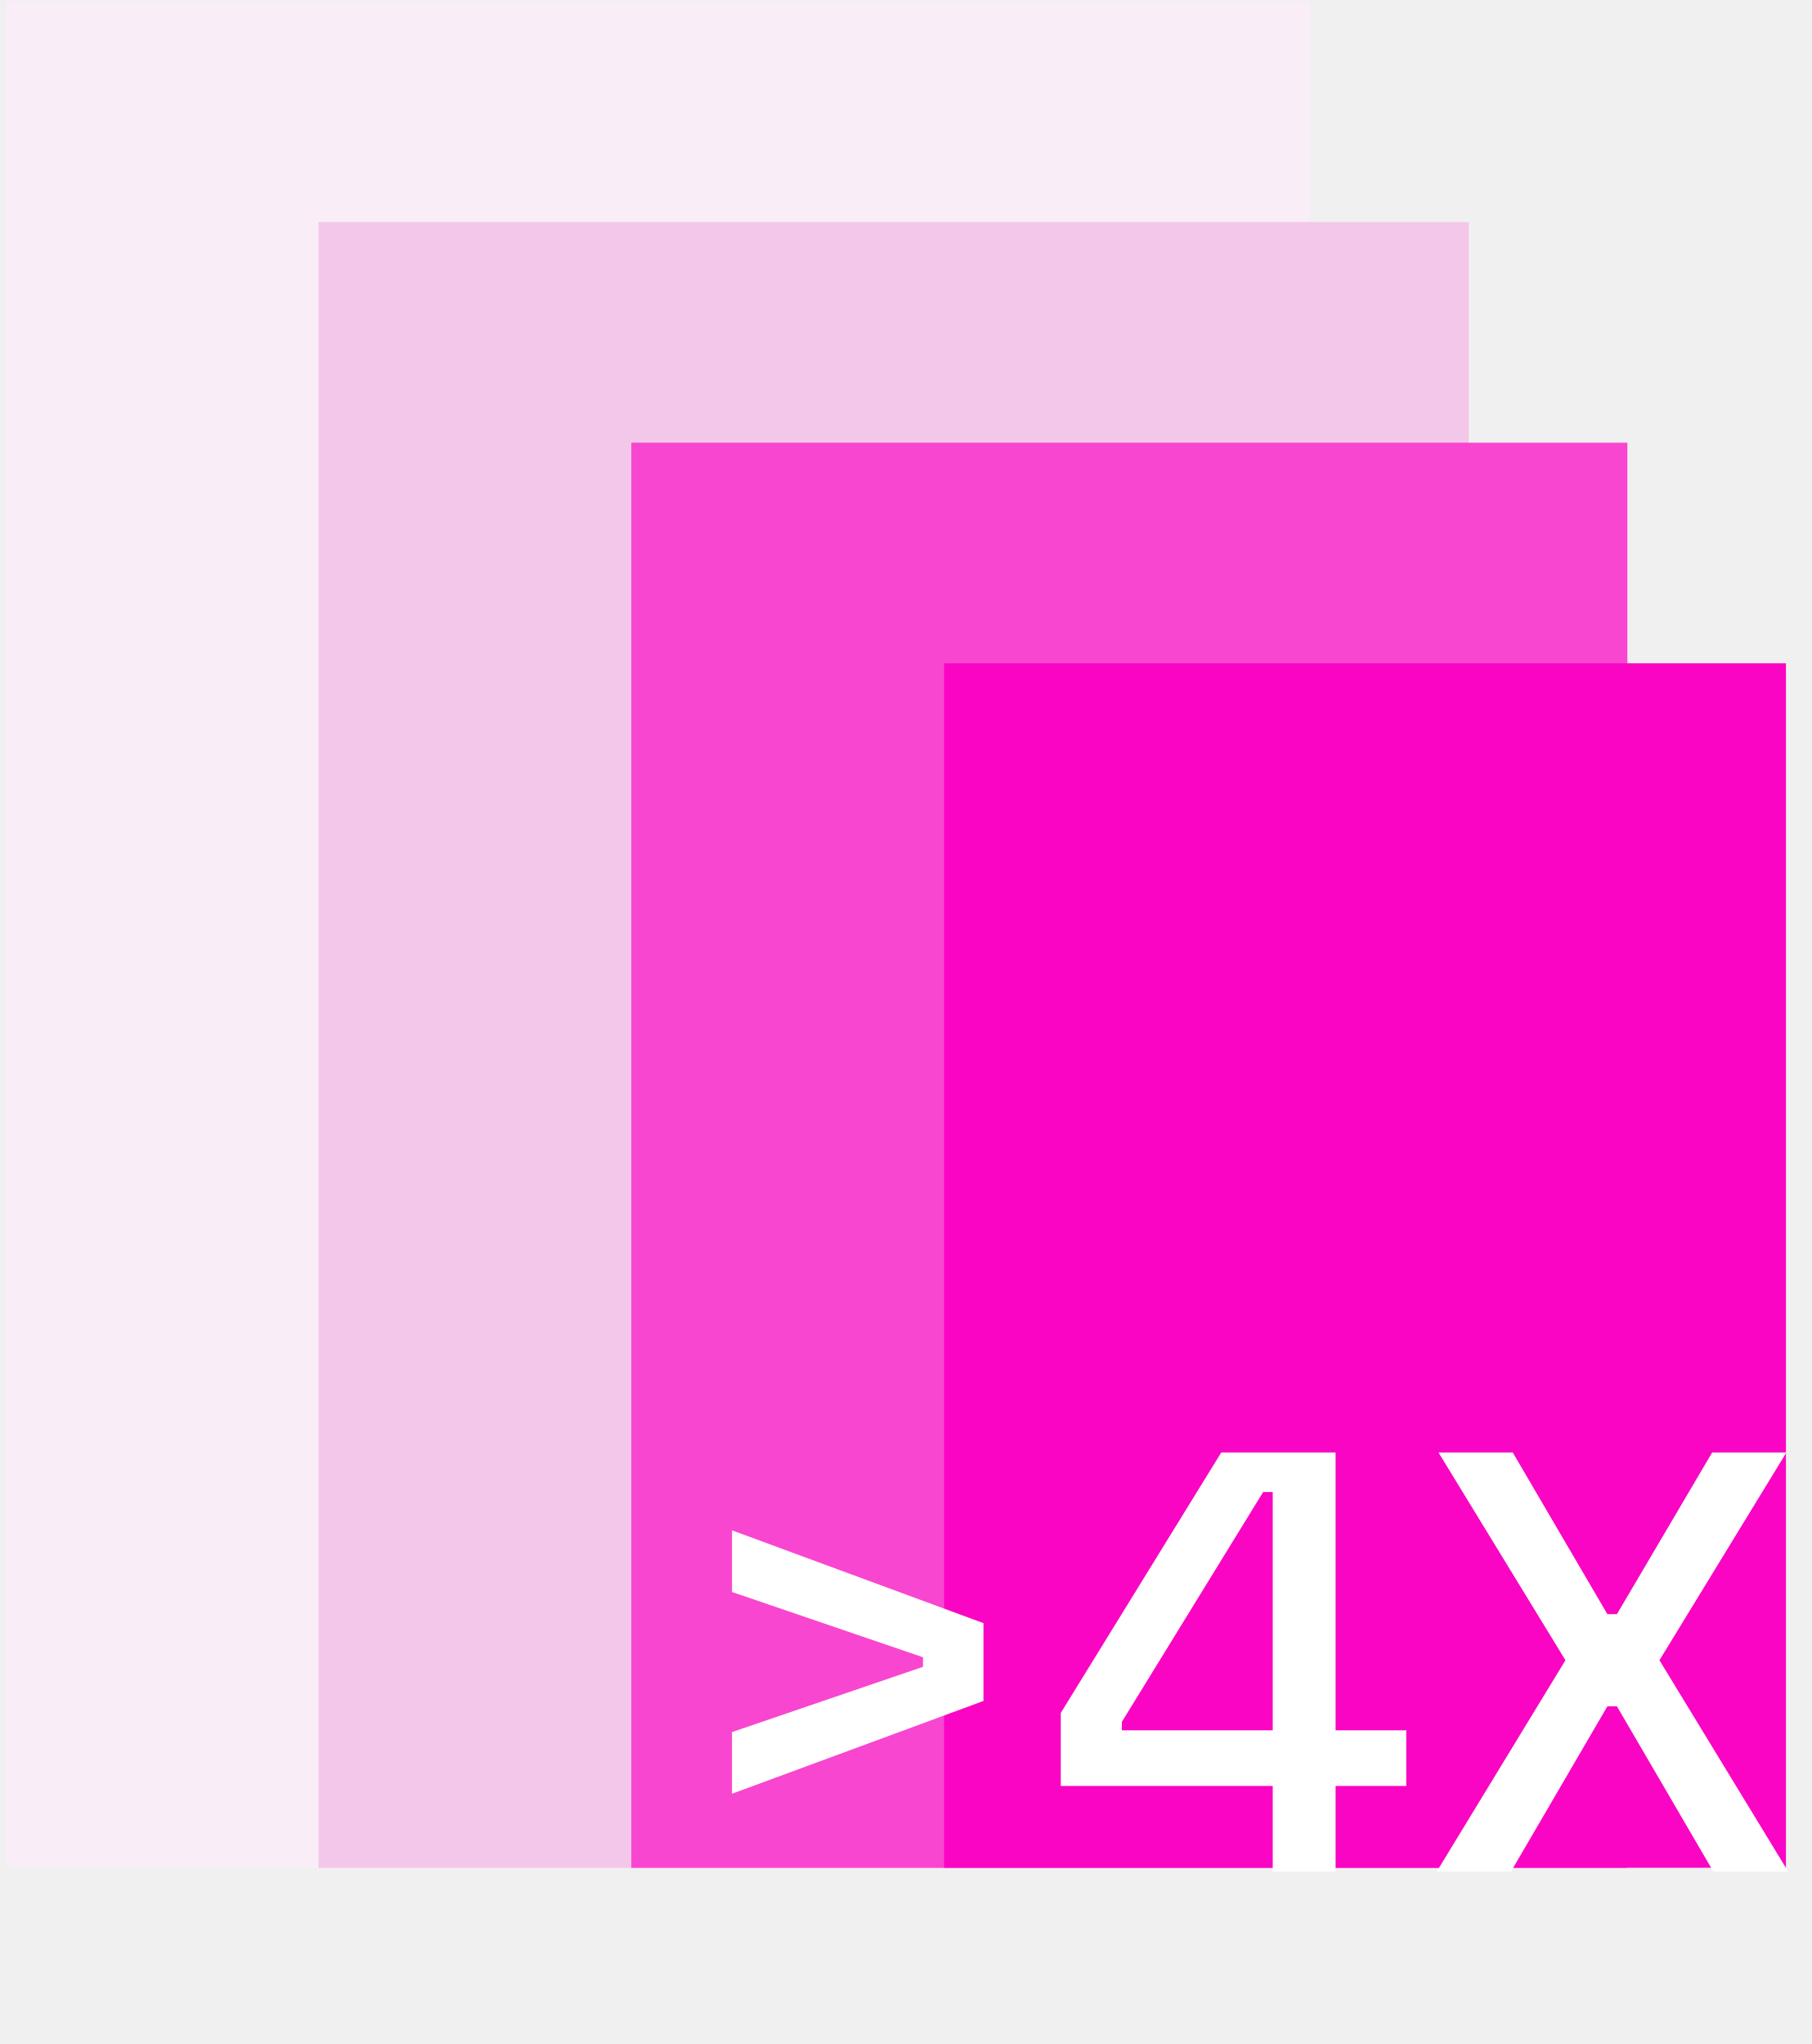
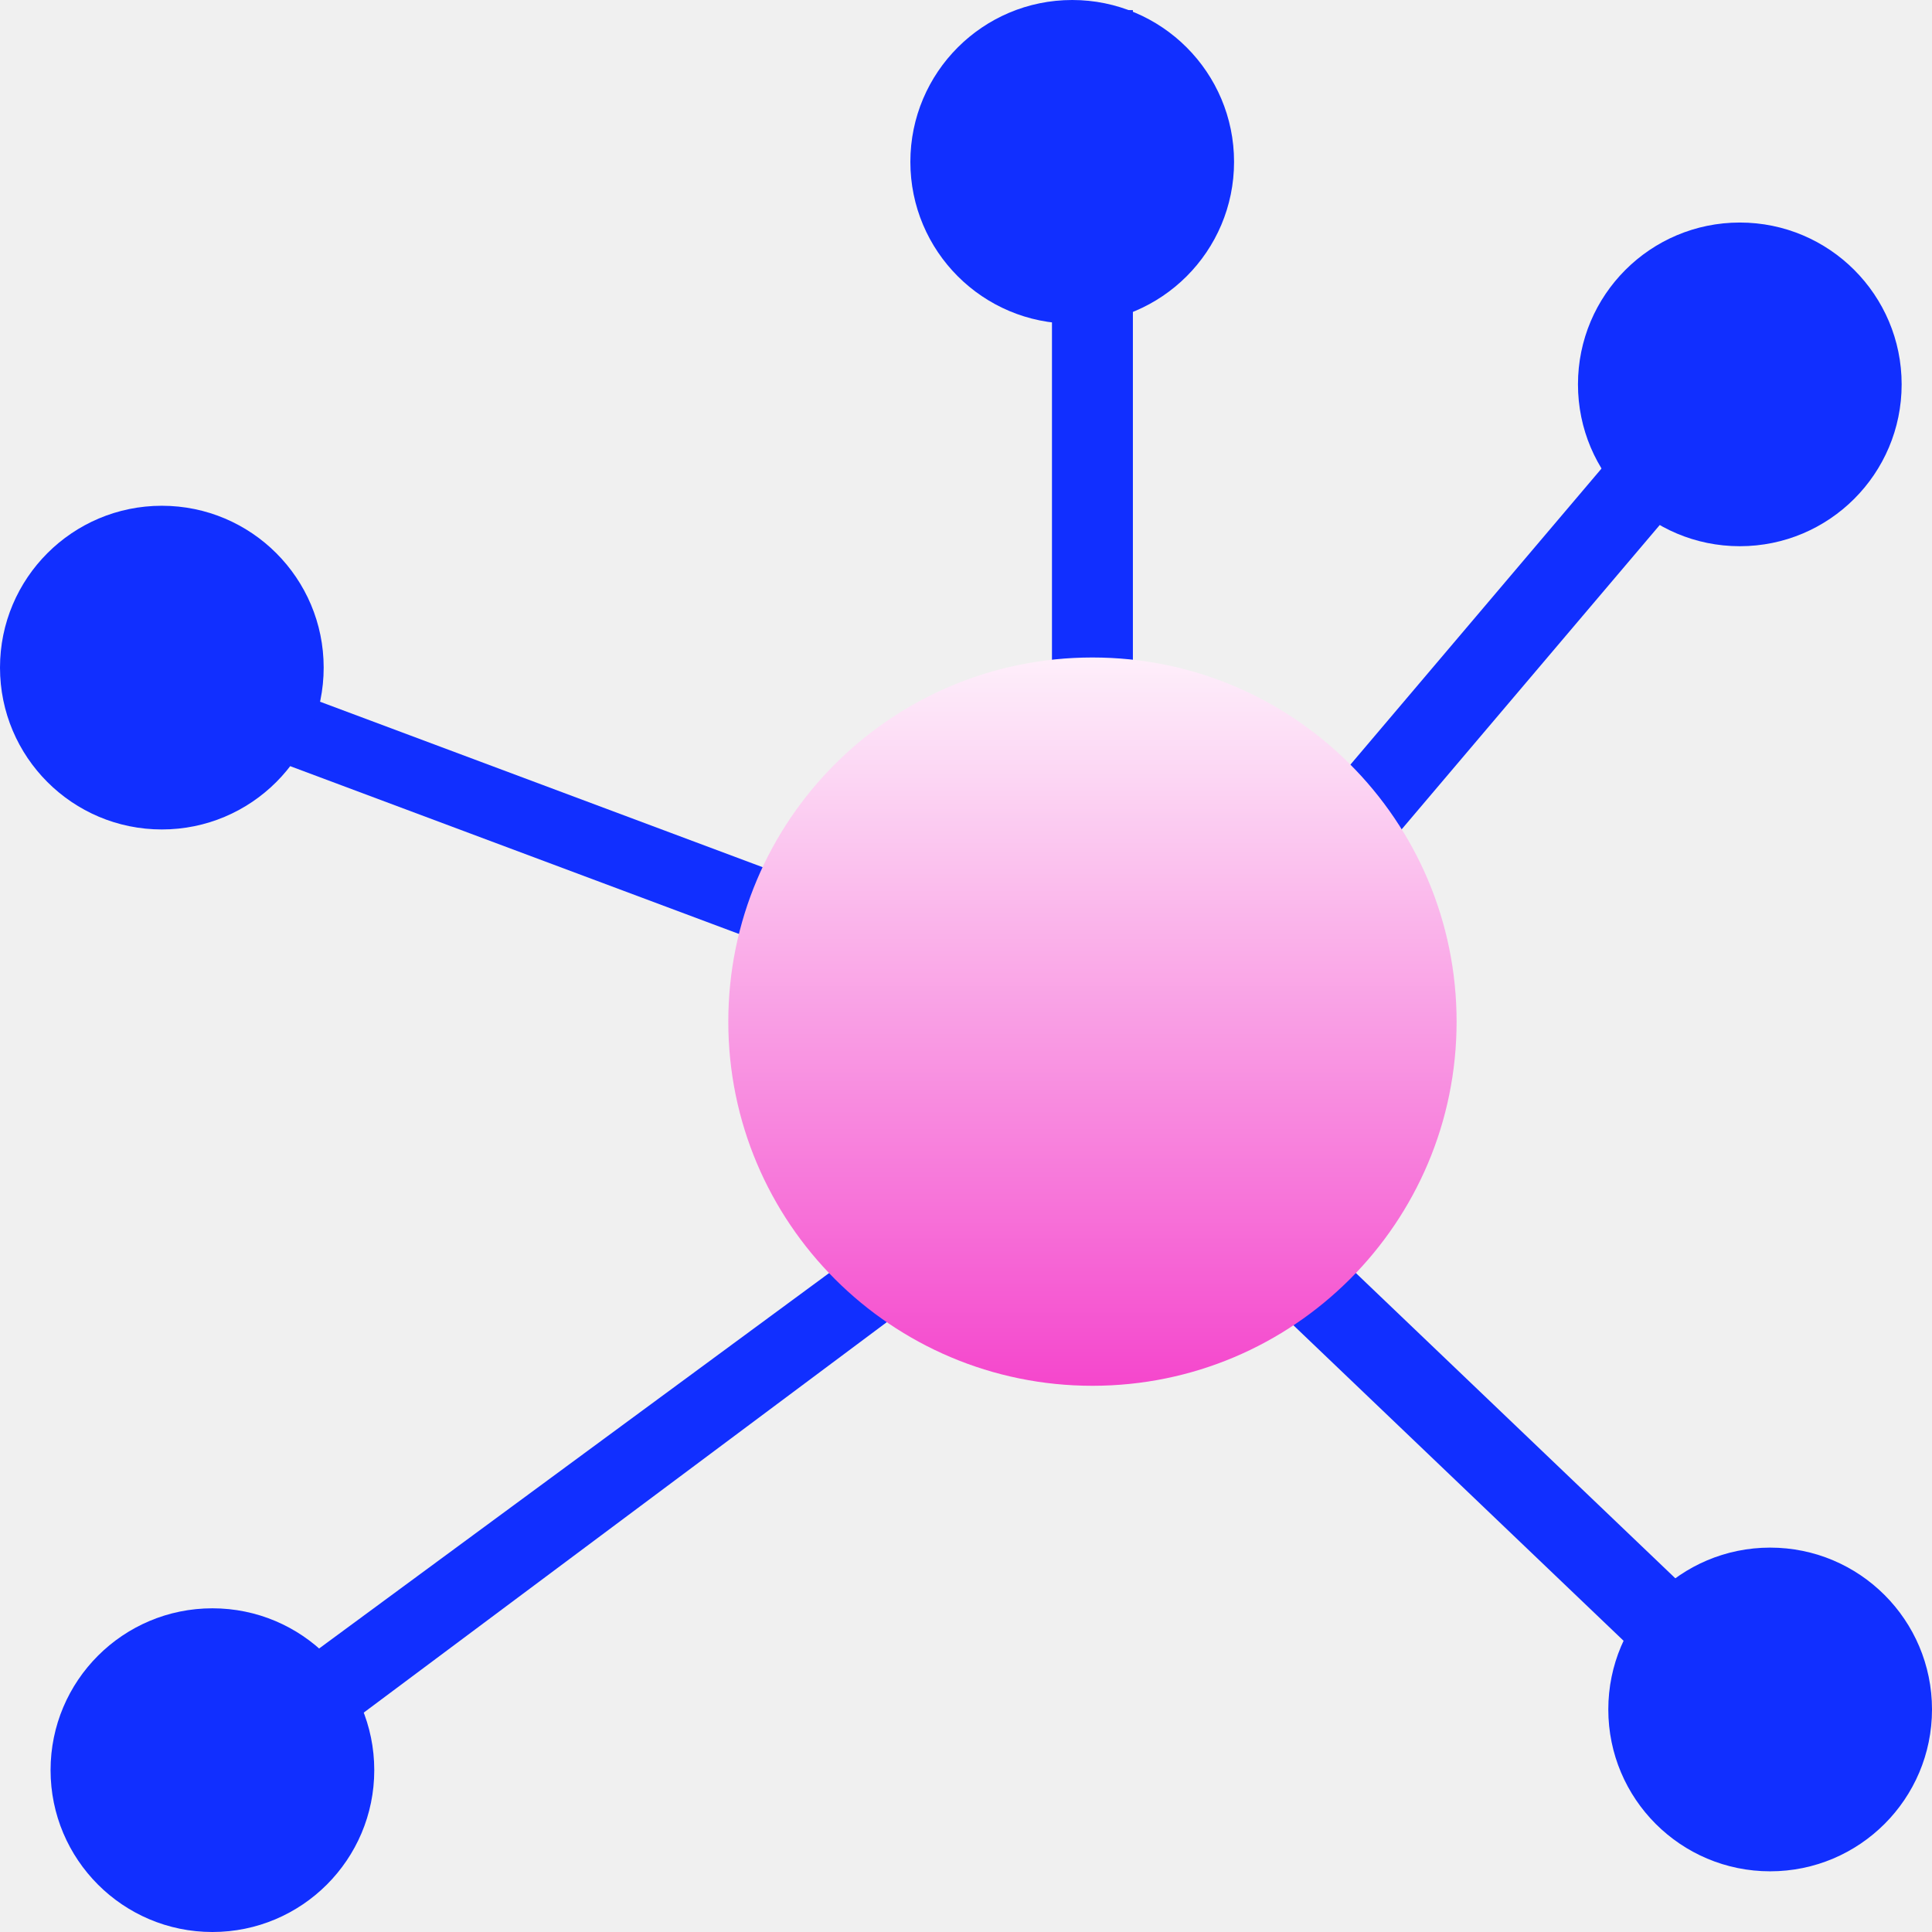
- <svg xmlns="http://www.w3.org/2000/svg" width="171" height="193" viewBox="0 0 171 193" fill="none">
-   <path d="M123.695 0.13H0.545V176.36H123.695V0.13Z" fill="#F9EDF7" />
-   <path d="M138.675 20.97H30.075V176.37H138.675V20.97Z" fill="#F3C7E9" />
-   <path d="M153.645 41.8H59.605V176.37H153.645V41.8Z" fill="#F846D0" />
-   <path d="M168.615 62.63H89.135V176.36H168.615V62.63Z" fill="#FA05C3" />
-   <path d="M69.108 169.371V163.548L87.141 157.387V156.482L69.108 150.32V144.498L92.851 153.26V160.609L69.108 169.371ZM120.161 176.72V168.636H100.15V161.74L115.3 137.149H126.097V163.379H132.767V168.636H126.097V176.72H120.161ZM105.916 163.379H120.161V140.88H119.257L105.916 162.587V163.379ZM135.644 176.72L147.798 156.765L135.813 137.149H142.823L151.755 152.412H152.659L161.648 137.149H168.657L156.673 156.765L168.827 176.72H161.761L152.659 161.118H151.755L142.654 176.72H135.644Z" fill="white" />
+ <svg xmlns="http://www.w3.org/2000/svg" width="114" height="114" viewBox="0 0 114 114" fill="none">
+   <g clip-path="url(#clip0_218_1942)">
+     <path d="M7.36 37.097L5.897 41.011L55.094 59.405L56.558 55.491L7.36 37.097Z" fill="#112FFF" />
+     <path d="M16.115 105.047L13.131 101.466L56.105 69.832L58.492 73.414L16.115 105.047Z" fill="#112FFF" />
+     <path d="M66.848 0.597H62.073V44.168H66.848V0.597Z" fill="#112FFF" />
+     <path d="M71.885 67.357L68.586 70.809L100.518 101.324L103.817 97.872L71.885 67.357Z" fill="#112FFF" />
+     <path d="M102.842 17.809L74.661 51.039L78.303 54.128L106.484 20.898L102.842 17.809Z" fill="#112FFF" />
+     <path d="M64.461 81.77C76.328 81.77 85.948 72.15 85.948 60.283C85.948 48.416 76.328 38.796 64.461 38.796C52.594 38.796 42.974 48.416 42.974 60.283C42.974 72.15 52.594 81.77 64.461 81.77Z" fill="url(#paint0_linear_218_1942)" />
+     <path d="M12.534 114C17.808 114 22.084 109.724 22.084 104.45C22.084 99.176 17.808 94.9 12.534 94.9C7.26 94.9 2.984 99.176 2.984 104.45C2.984 109.724 7.26 114 12.534 114Z" fill="#112FFF" />
+     <path d="M9.55 48.943C14.824 48.943 19.099 44.667 19.099 39.393C19.099 34.119 14.824 29.843 9.55 29.843C4.276 29.843 0 34.119 0 39.393C0 44.667 4.276 48.943 9.55 48.943Z" fill="#112FFF" />
+     <path d="M63.267 19.099C68.541 19.099 72.817 14.824 72.817 9.55C72.817 4.276 68.541 0 63.267 0C57.993 0 53.717 4.276 53.717 9.55C53.717 14.824 57.993 19.099 63.267 19.099Z" fill="#112FFF" />
+     <path d="M102.66 32.23C107.934 32.23 112.209 27.955 112.209 22.681C112.209 17.406 107.934 13.131 102.66 13.131C97.385 13.131 93.11 17.406 93.11 22.681C93.11 27.955 97.385 32.23 102.66 32.23Z" fill="#112FFF" />
+     <path d="M104.45 110.419C109.724 110.419 114 106.143 114 100.869C114 95.595 109.724 91.319 104.45 91.319C99.176 91.319 94.9 95.595 94.9 100.869C94.9 106.143 99.176 110.419 104.45 110.419Z" fill="#112FFF" />
+   </g>
+   <defs>
+     <linearGradient id="paint0_linear_218_1942" x1="64.461" y1="34.178" x2="64.461" y2="97.374" gradientUnits="userSpaceOnUse">
+       <stop stop-color="white" />
+       <stop offset="0.18" stop-color="#FCD7F4" />
+       <stop offset="0.58" stop-color="#F774D9" />
+       <stop offset="1" stop-color="#F105BB" />
+     </linearGradient>
+     <clipPath id="clip0_218_1942">
+       <rect width="114" height="114" fill="white" />
+     </clipPath>
+   </defs>
</svg>
